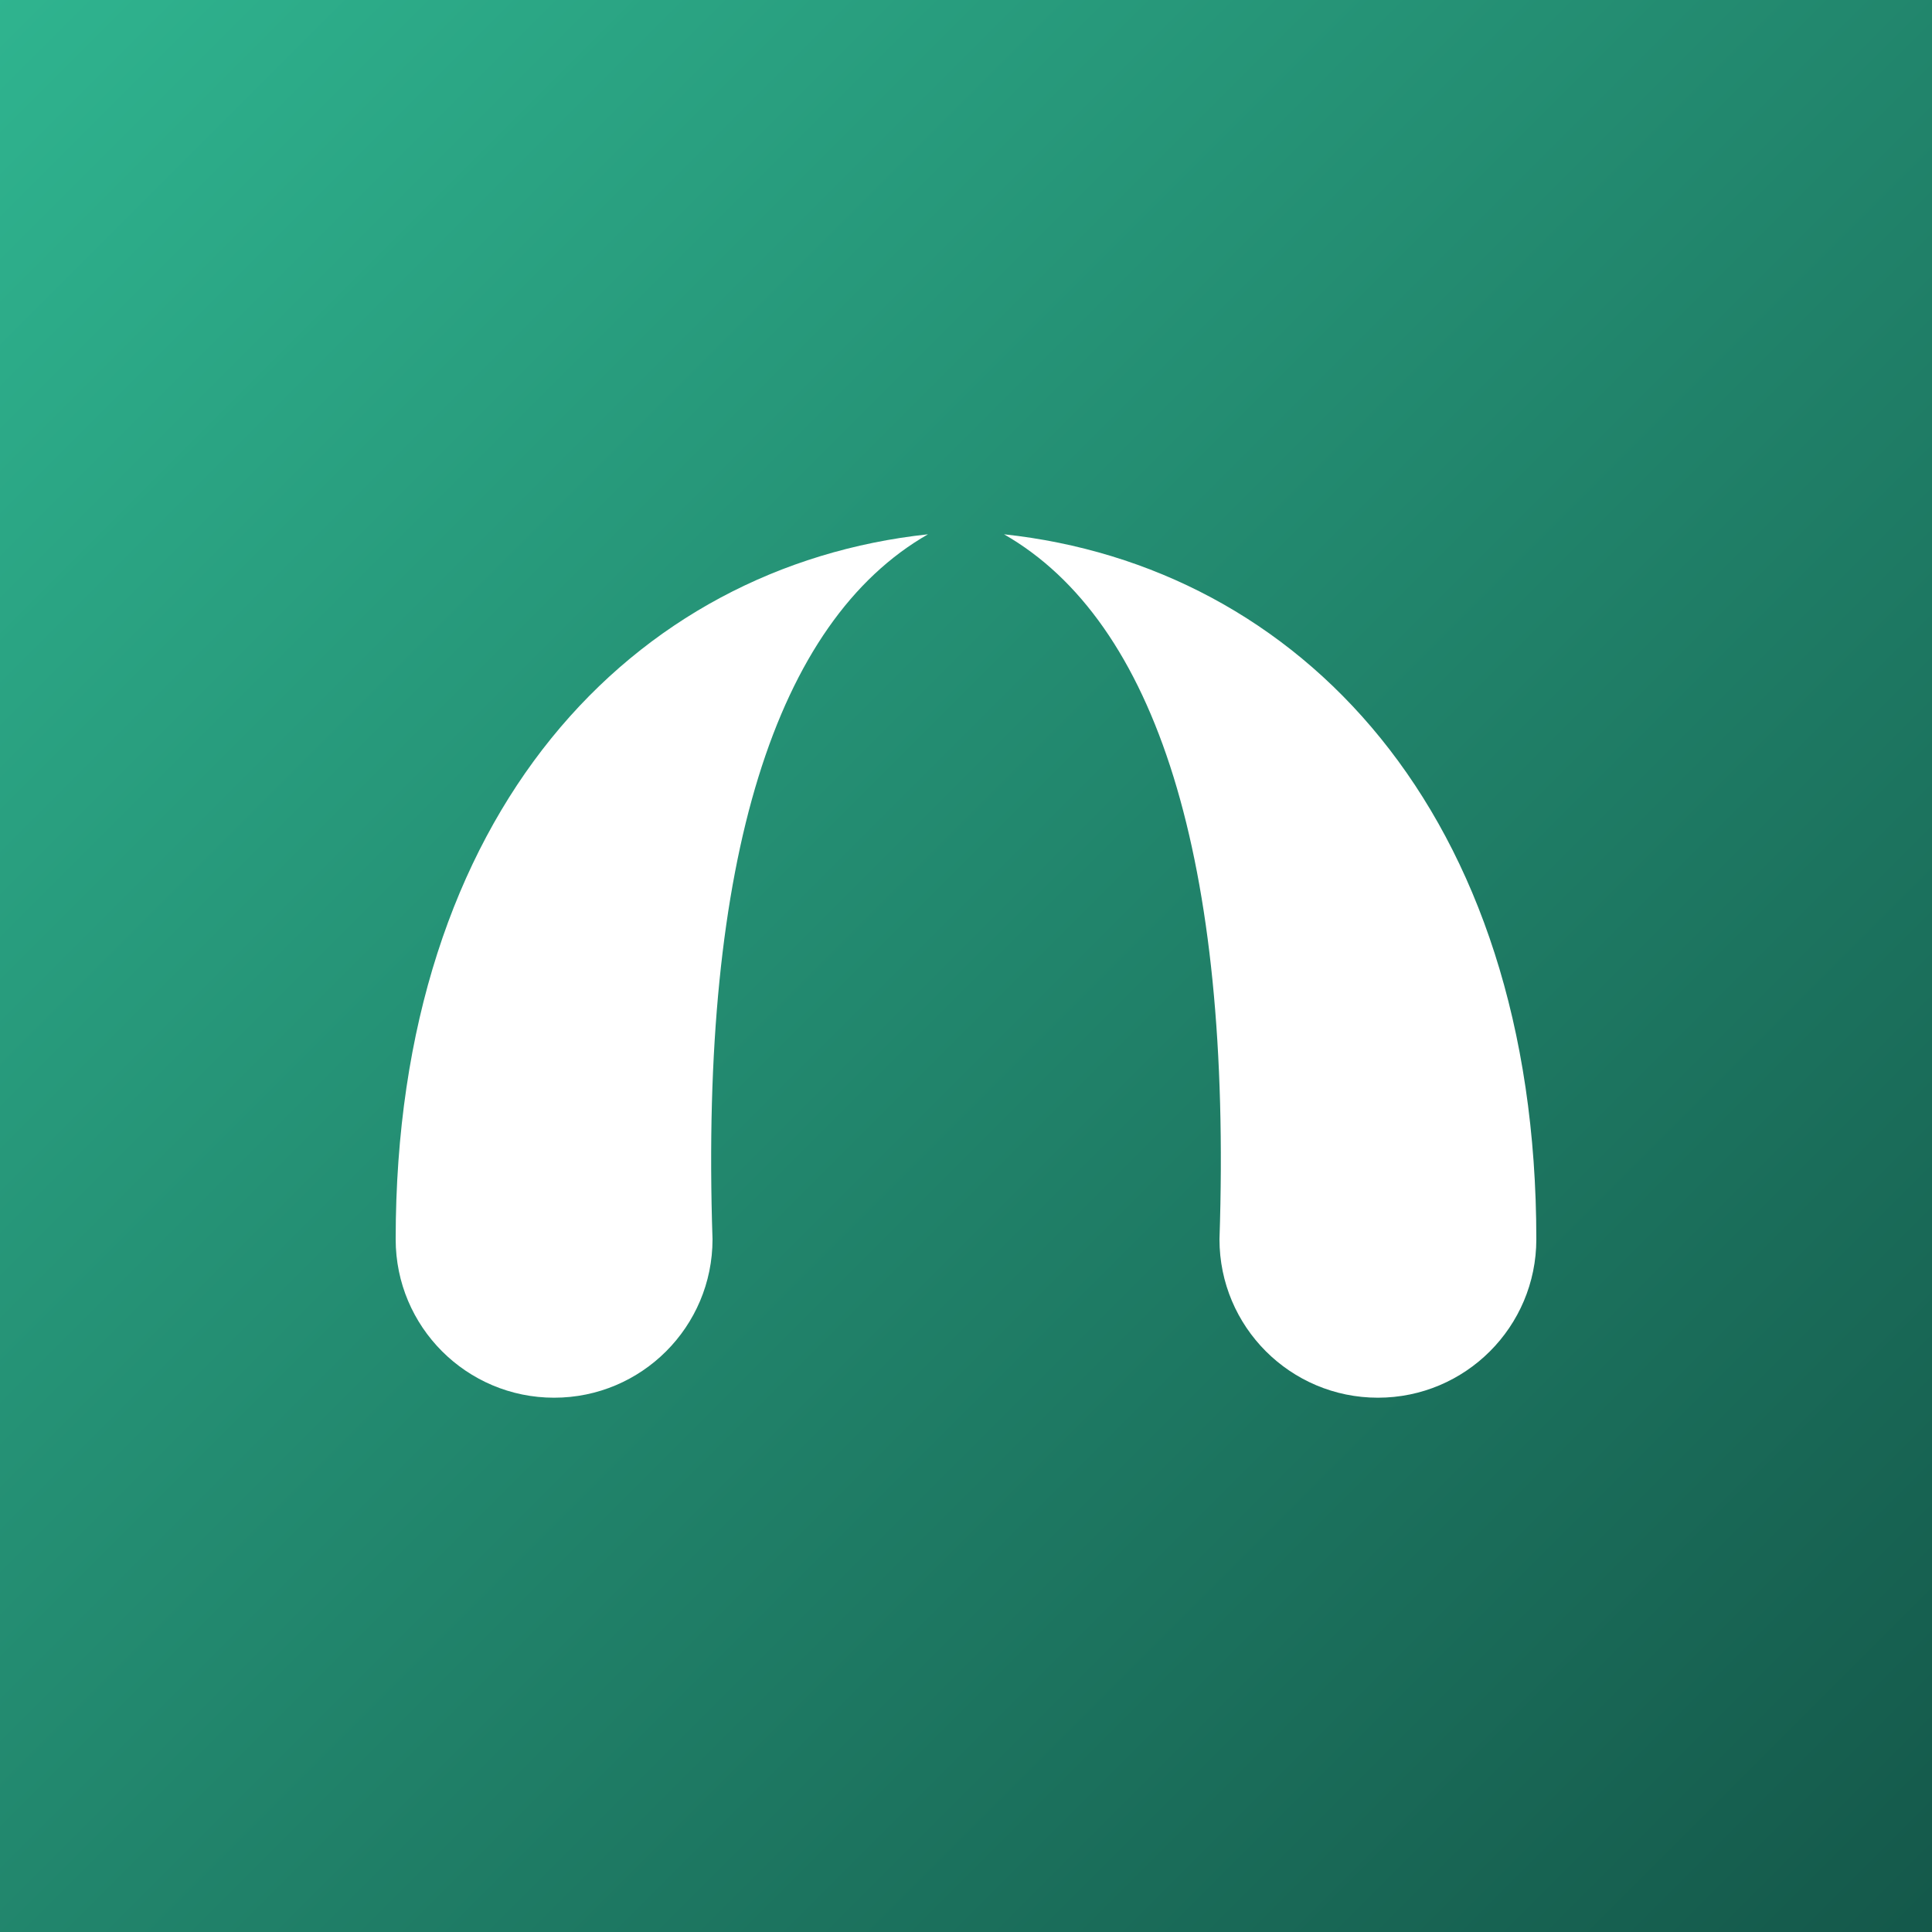
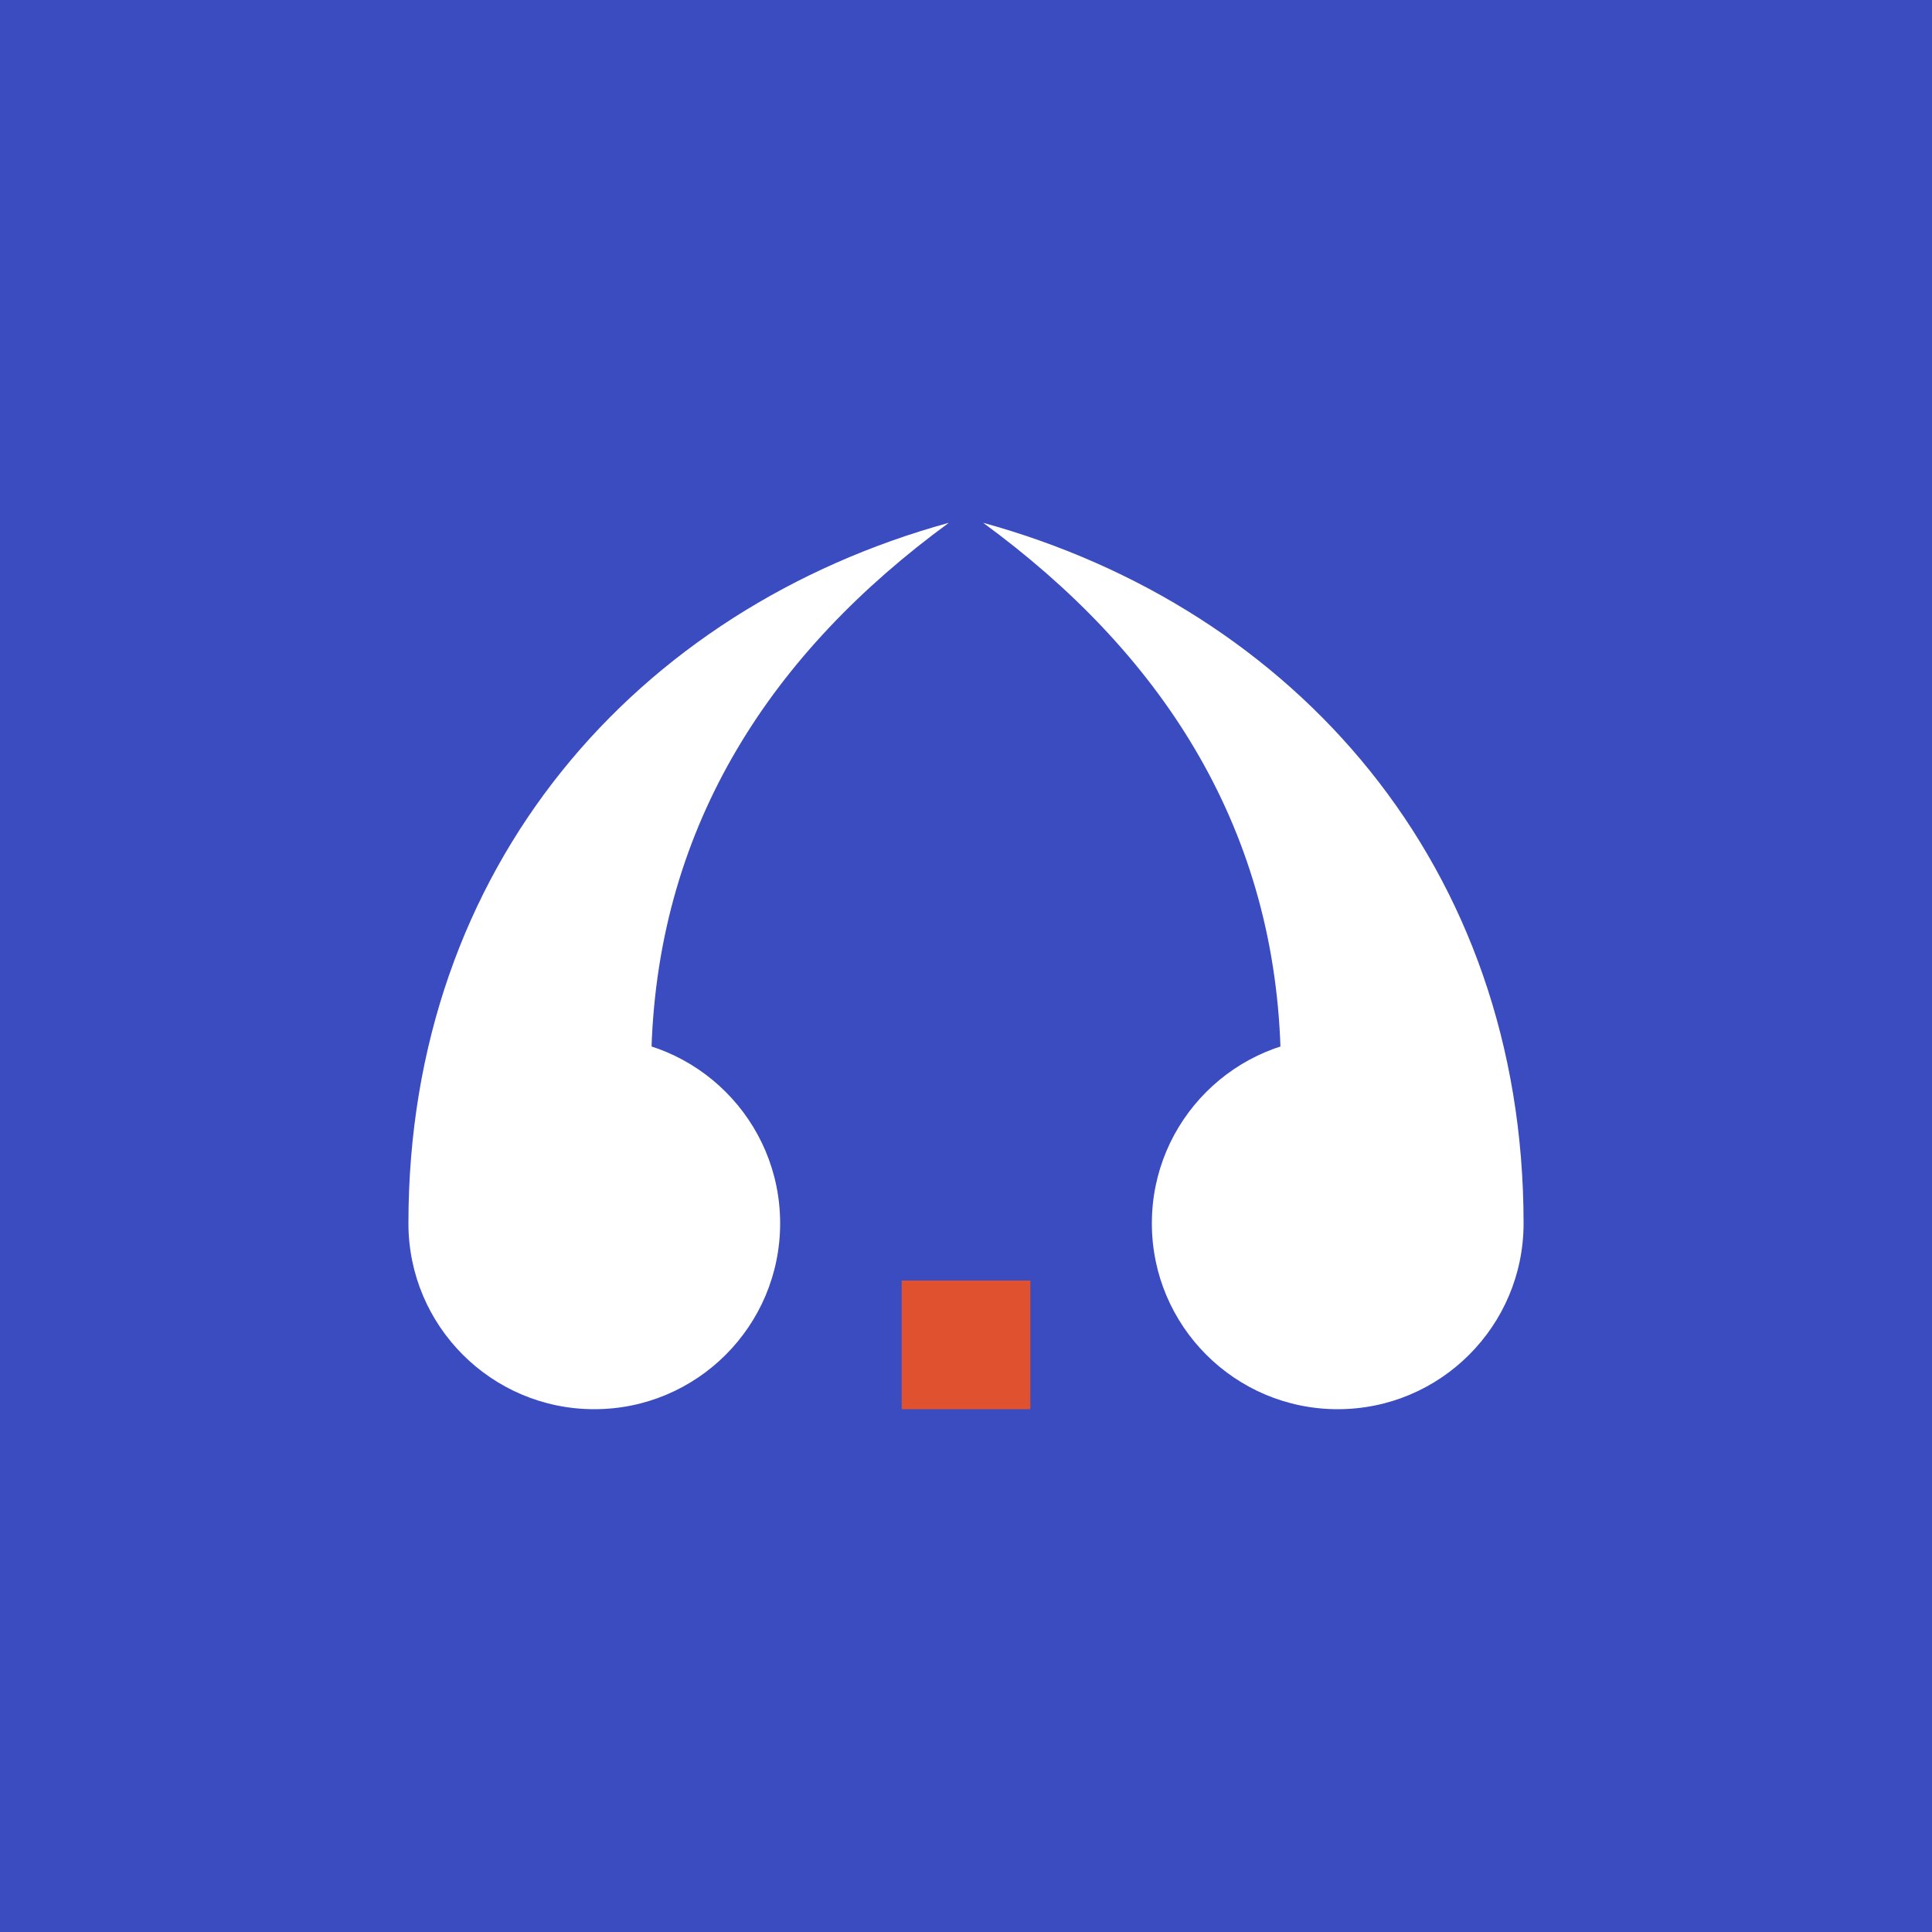
<svg xmlns="http://www.w3.org/2000/svg" viewBox="0 0 100 100" width="1024" height="1024">
-   <defs>
-     <linearGradient id="g" x1="0" y1="0" x2="1" y2="1">
-       <stop offset="0" stop-color="#2FB48F" />
-       <stop offset="1" stop-color="#14584A" />
-     </linearGradient>
-   </defs>
-   <rect width="100" height="100" fill="url(#g)" />
-   <g transform="translate(50 50) scale(0.82) translate(-50 -52.75)">
-     <path d="M14 70 C14 43 29 27.5 47.6 25.5 C38 31 33.2 46 34 70 A10 10 0 0 1 14 70 Z M86 70 C86 43 71 27.5 52.4 25.5 C62 31 66.8 46 66 70 A10 10 0 0 0 86 70 Z" fill="#FFFFFF" />
+   <rect width="100" height="100" fill="#3A4CC0" />
+   <g transform="translate(50 50) scale(0.74) translate(-50 -52)">
+     <path d="M11 70 A13 13 0 1 1 37 70 A13 13 0 1 1 11 70 Z M11 70 C11 45 27 27 48.8 21 C36.5 30 28.5 42 28 57.8 Z M63 70 A13 13 0 1 0 89 70 A13 13 0 1 0 63 70 Z M89 70 C89 45 73 27 51.2 21 C63.5 30 71.5 42 72 57.8 Z" fill="#FFFFFF" />
+     <rect x="45.5" y="74" width="9" height="9" fill="#E0522F" />
  </g>
</svg>
